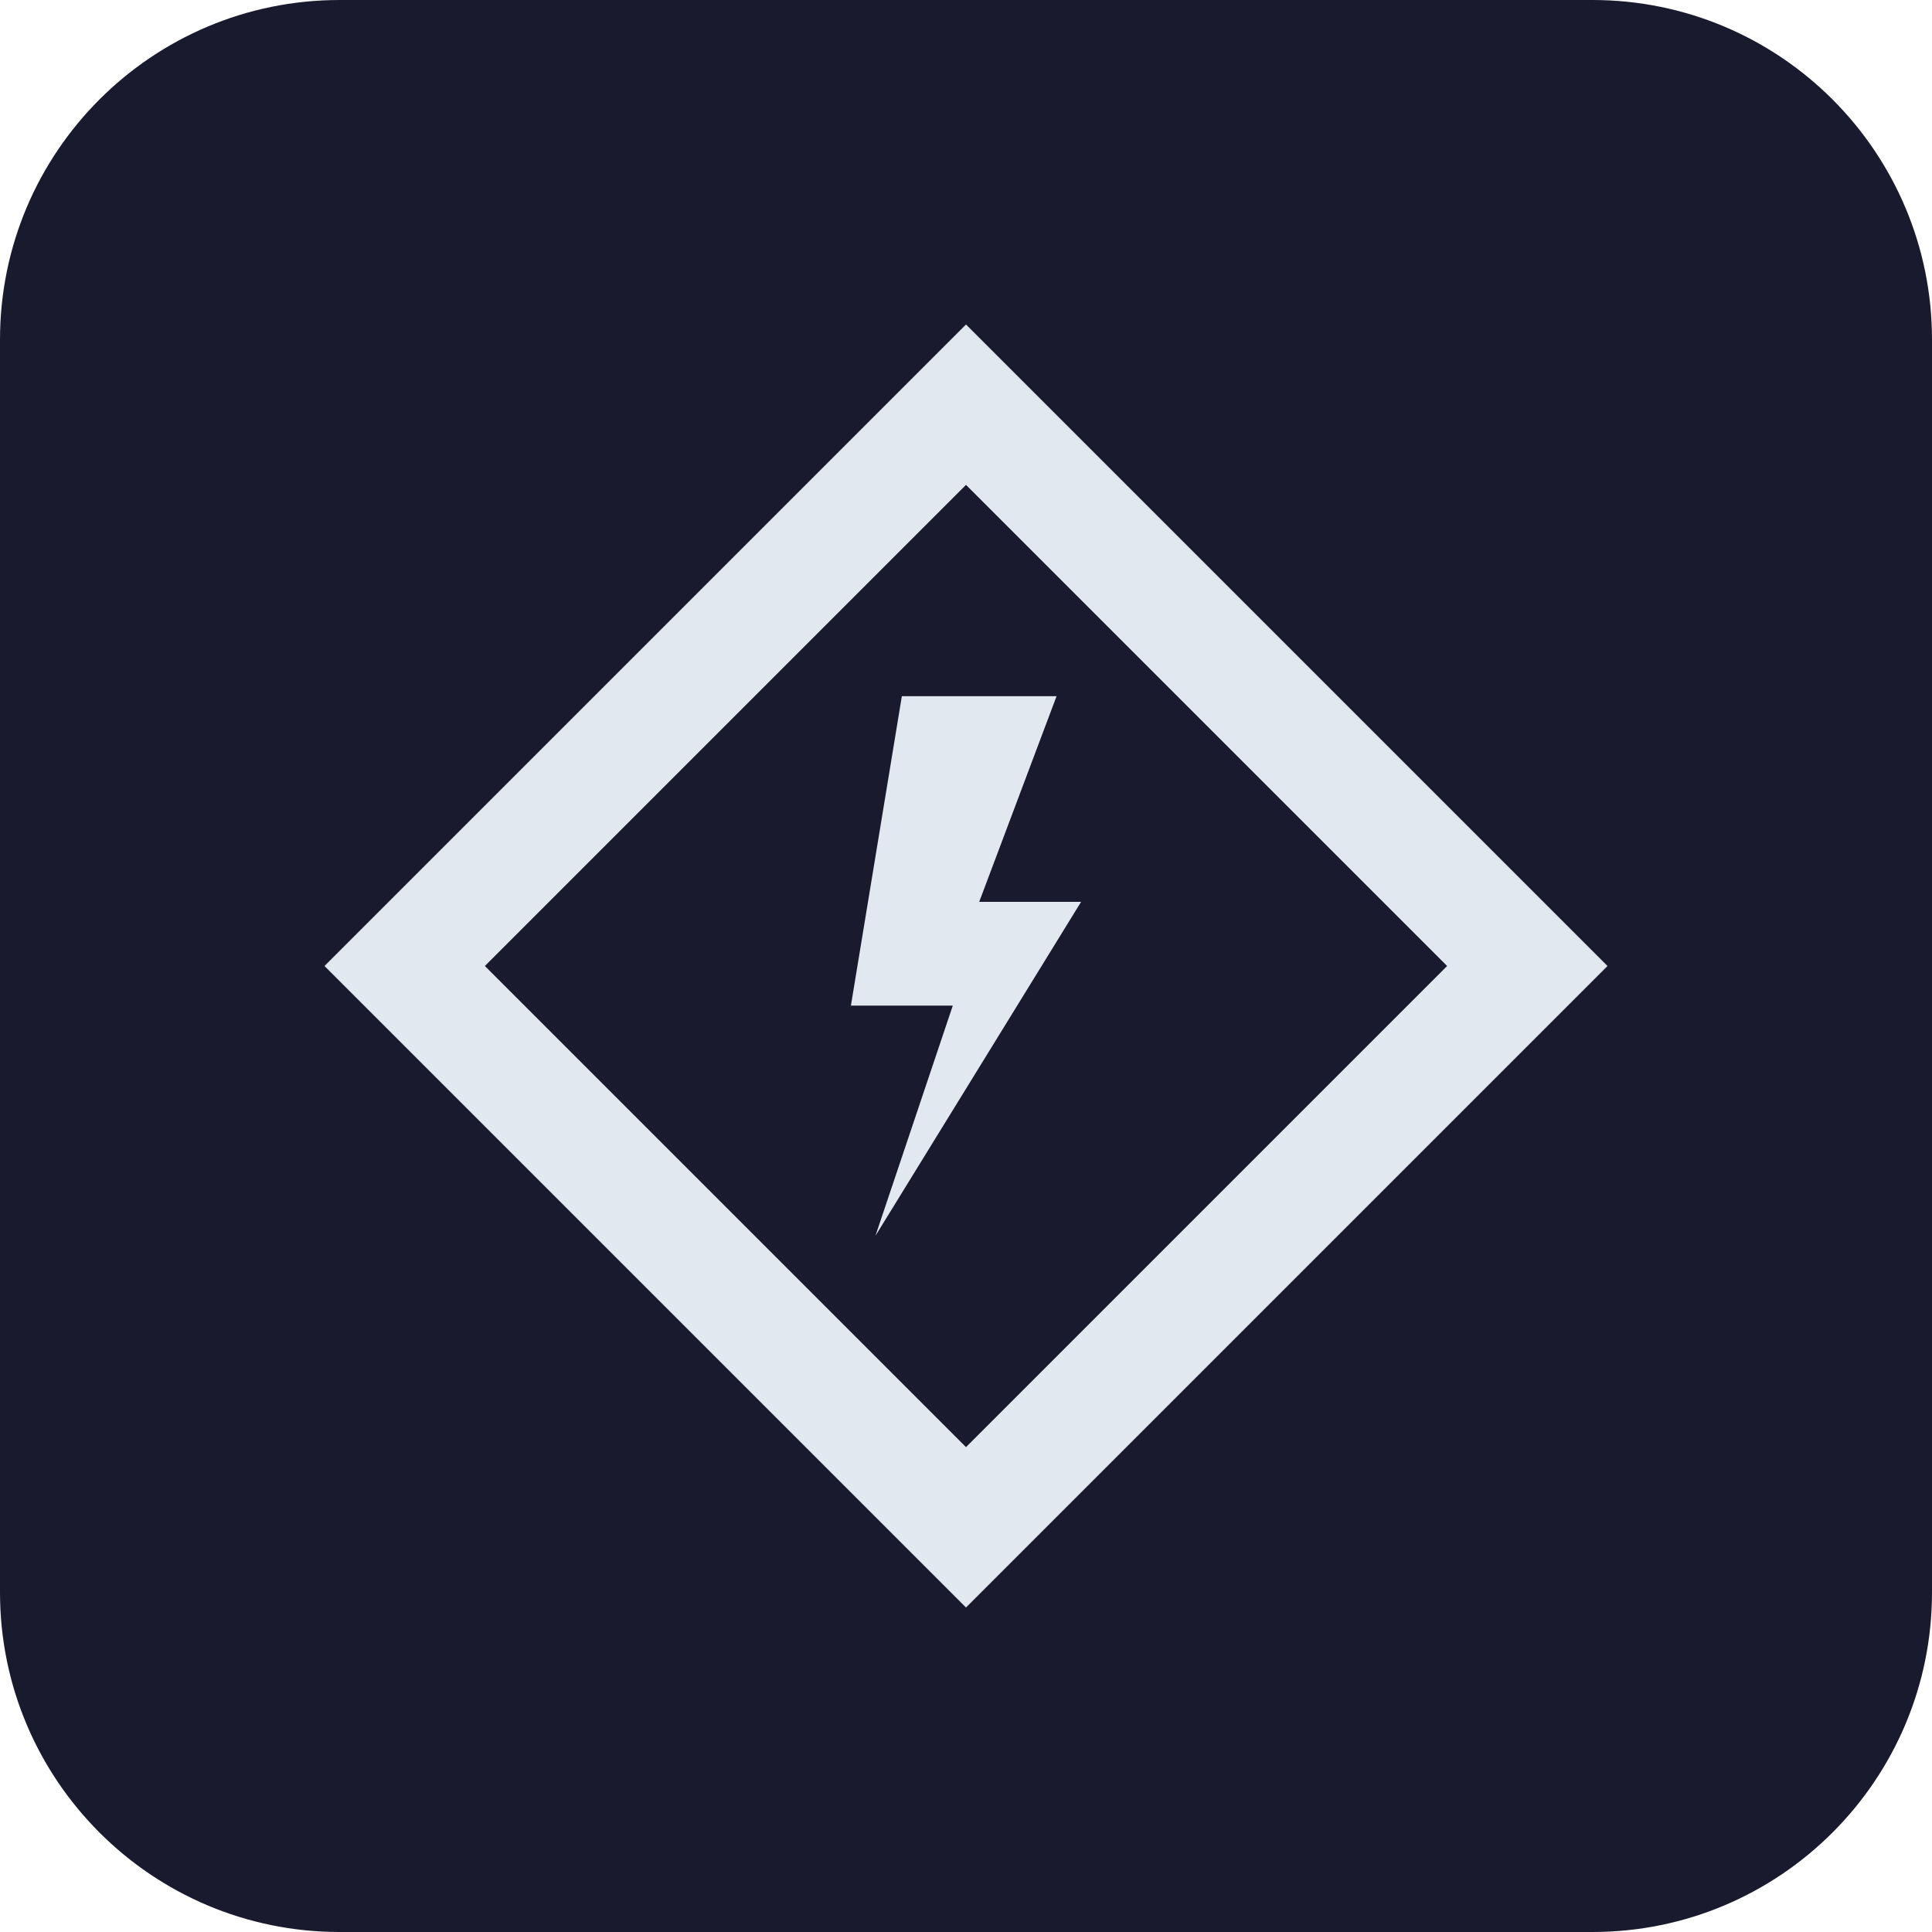
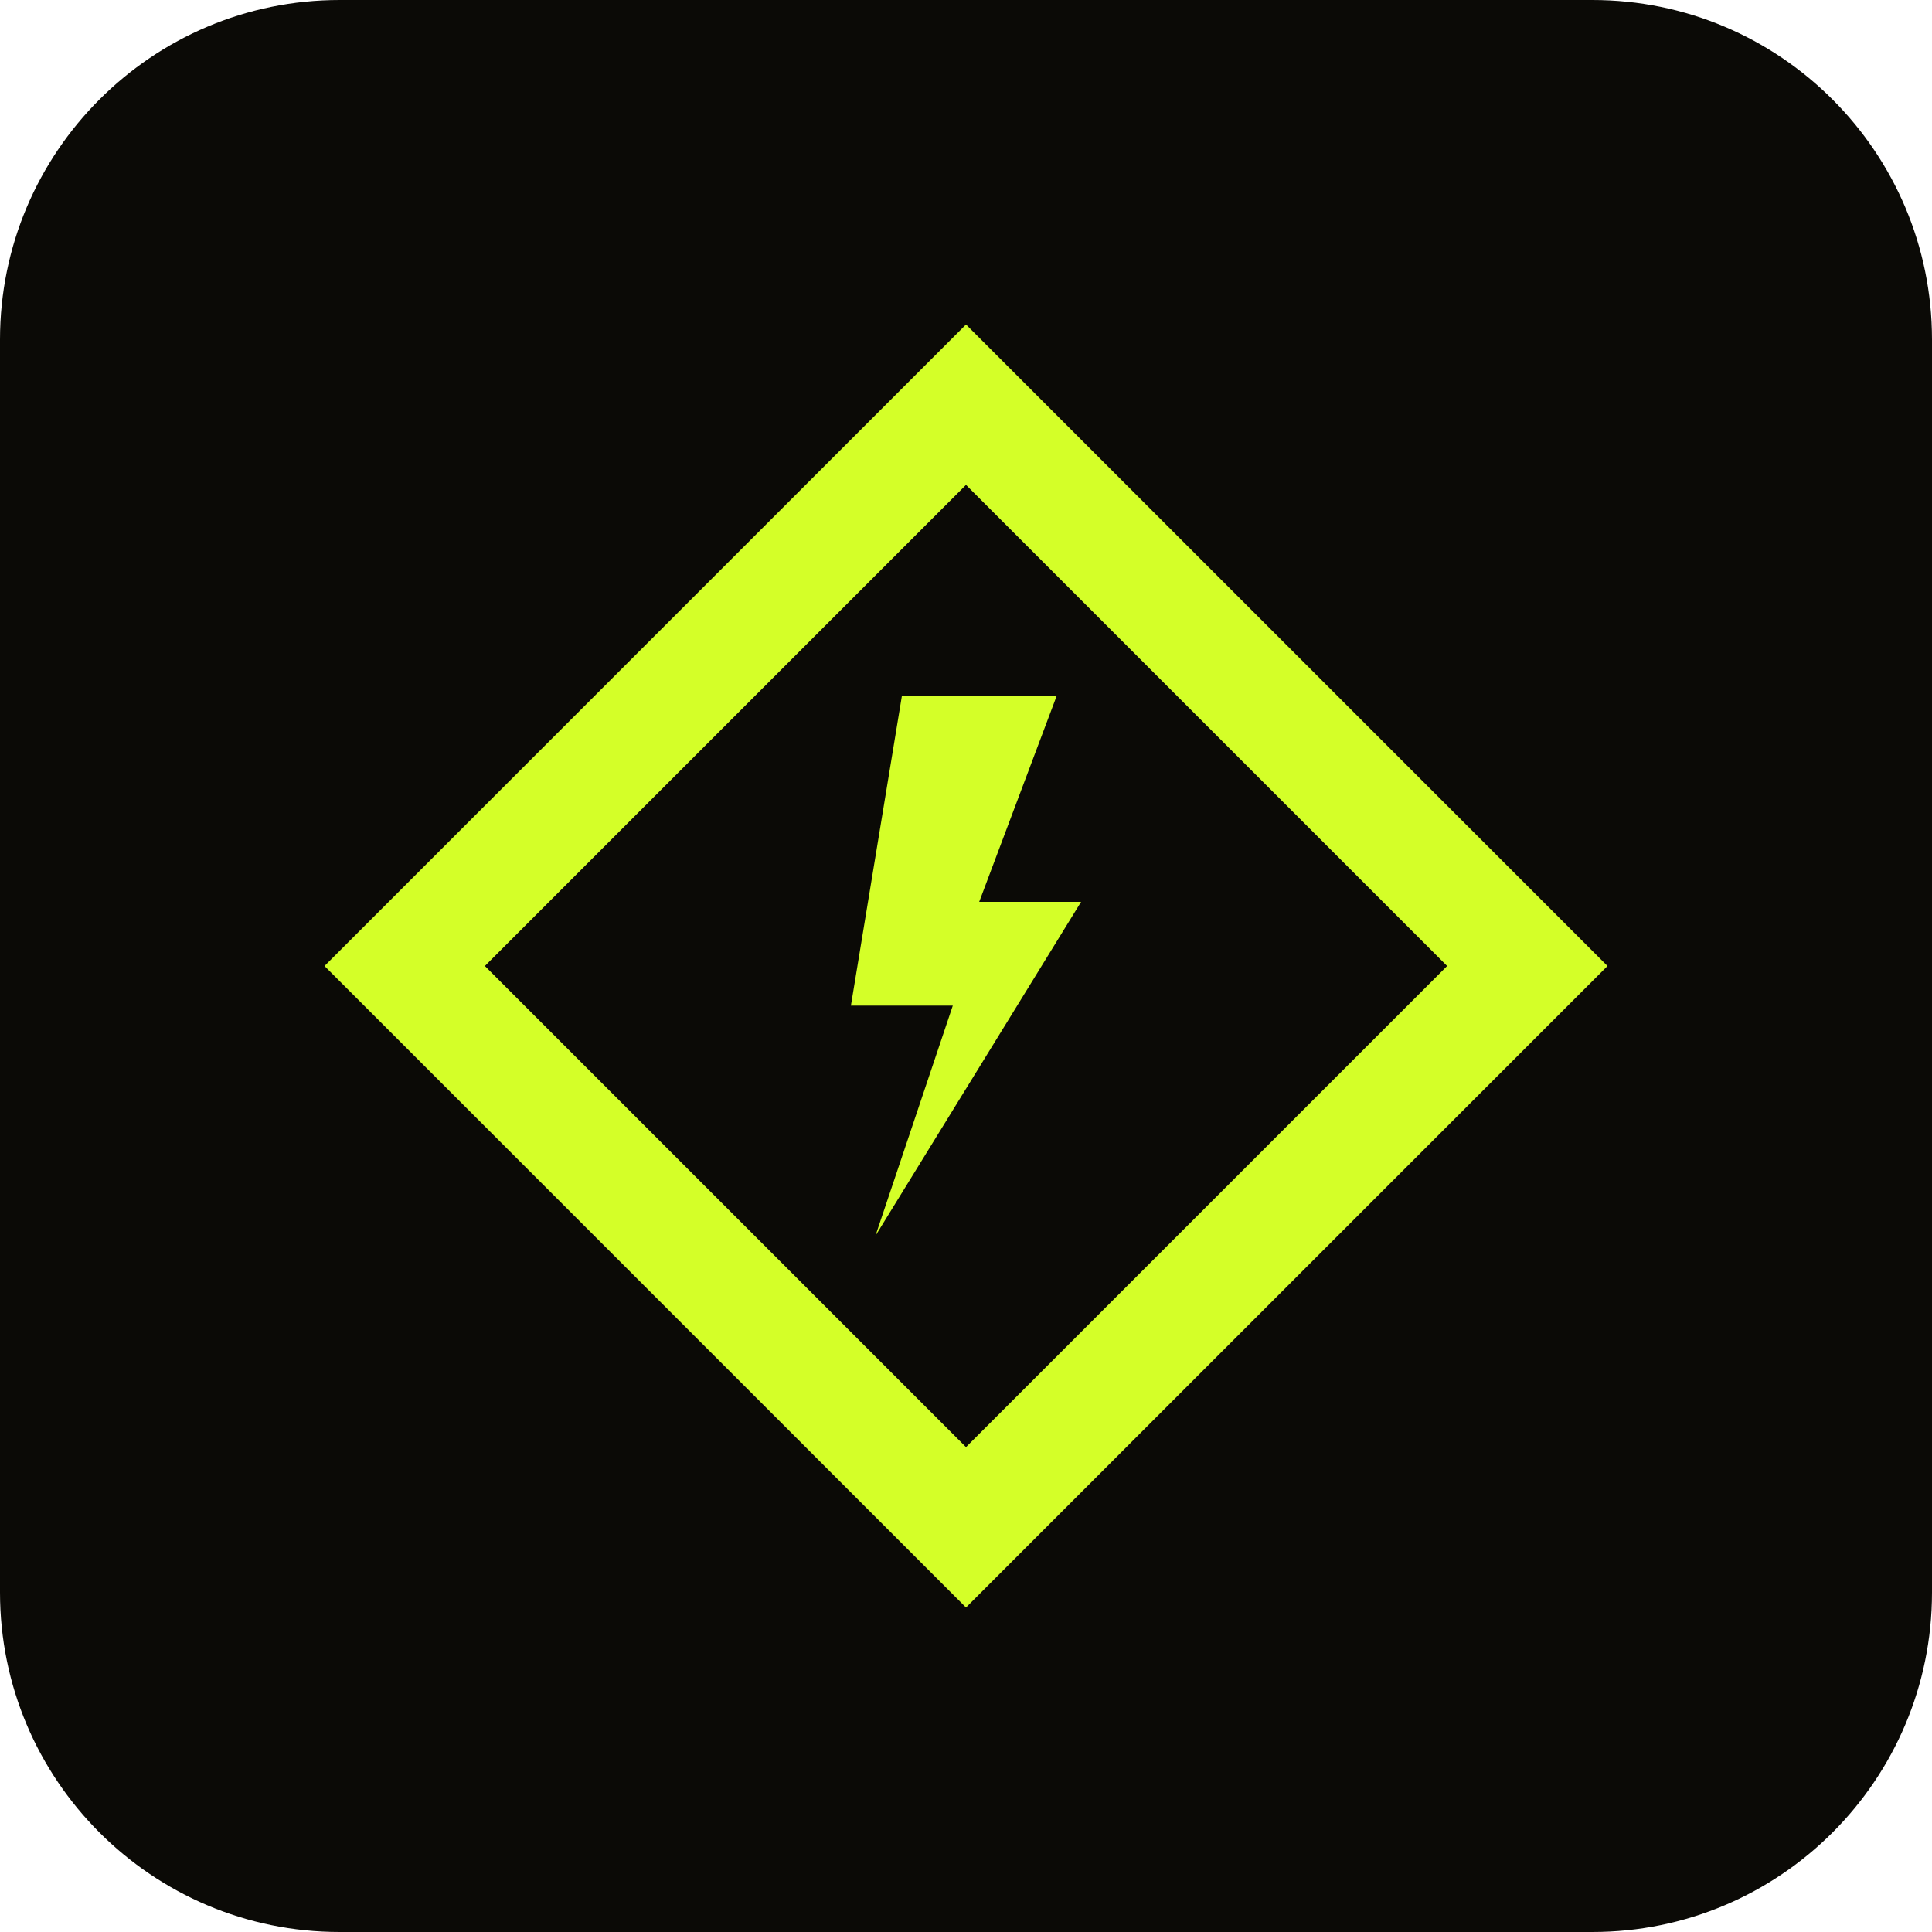
<svg xmlns="http://www.w3.org/2000/svg" width="1024" height="1024" viewBox="0 0 1024 1024">
-   <rect width="1024" height="1024" rx="180" fill="#1a1a2e" />
-   <path d="M512,172 L852,512 L512,852 L172,512 Z M512,257 L257,512 L512,767 L767,512 Z" fill="#e2e8f0" />
-   <path d="M478,369 L560,369 L519,478 L573,478 L464,655 L505,533 L451,533 Z" fill="#e2e8f0" />
+   <rect width="1024" height="1024" rx="180" fill="#0b0a06" />
+   <path d="M512,172 L852,512 L512,852 L172,512 Z M512,257 L257,512 L512,767 L767,512 Z" fill="#d4ff28" />
+   <path d="M478,369 L560,369 L519,478 L573,478 L464,655 L505,533 L451,533 Z" fill="#d4ff28" />
</svg>
